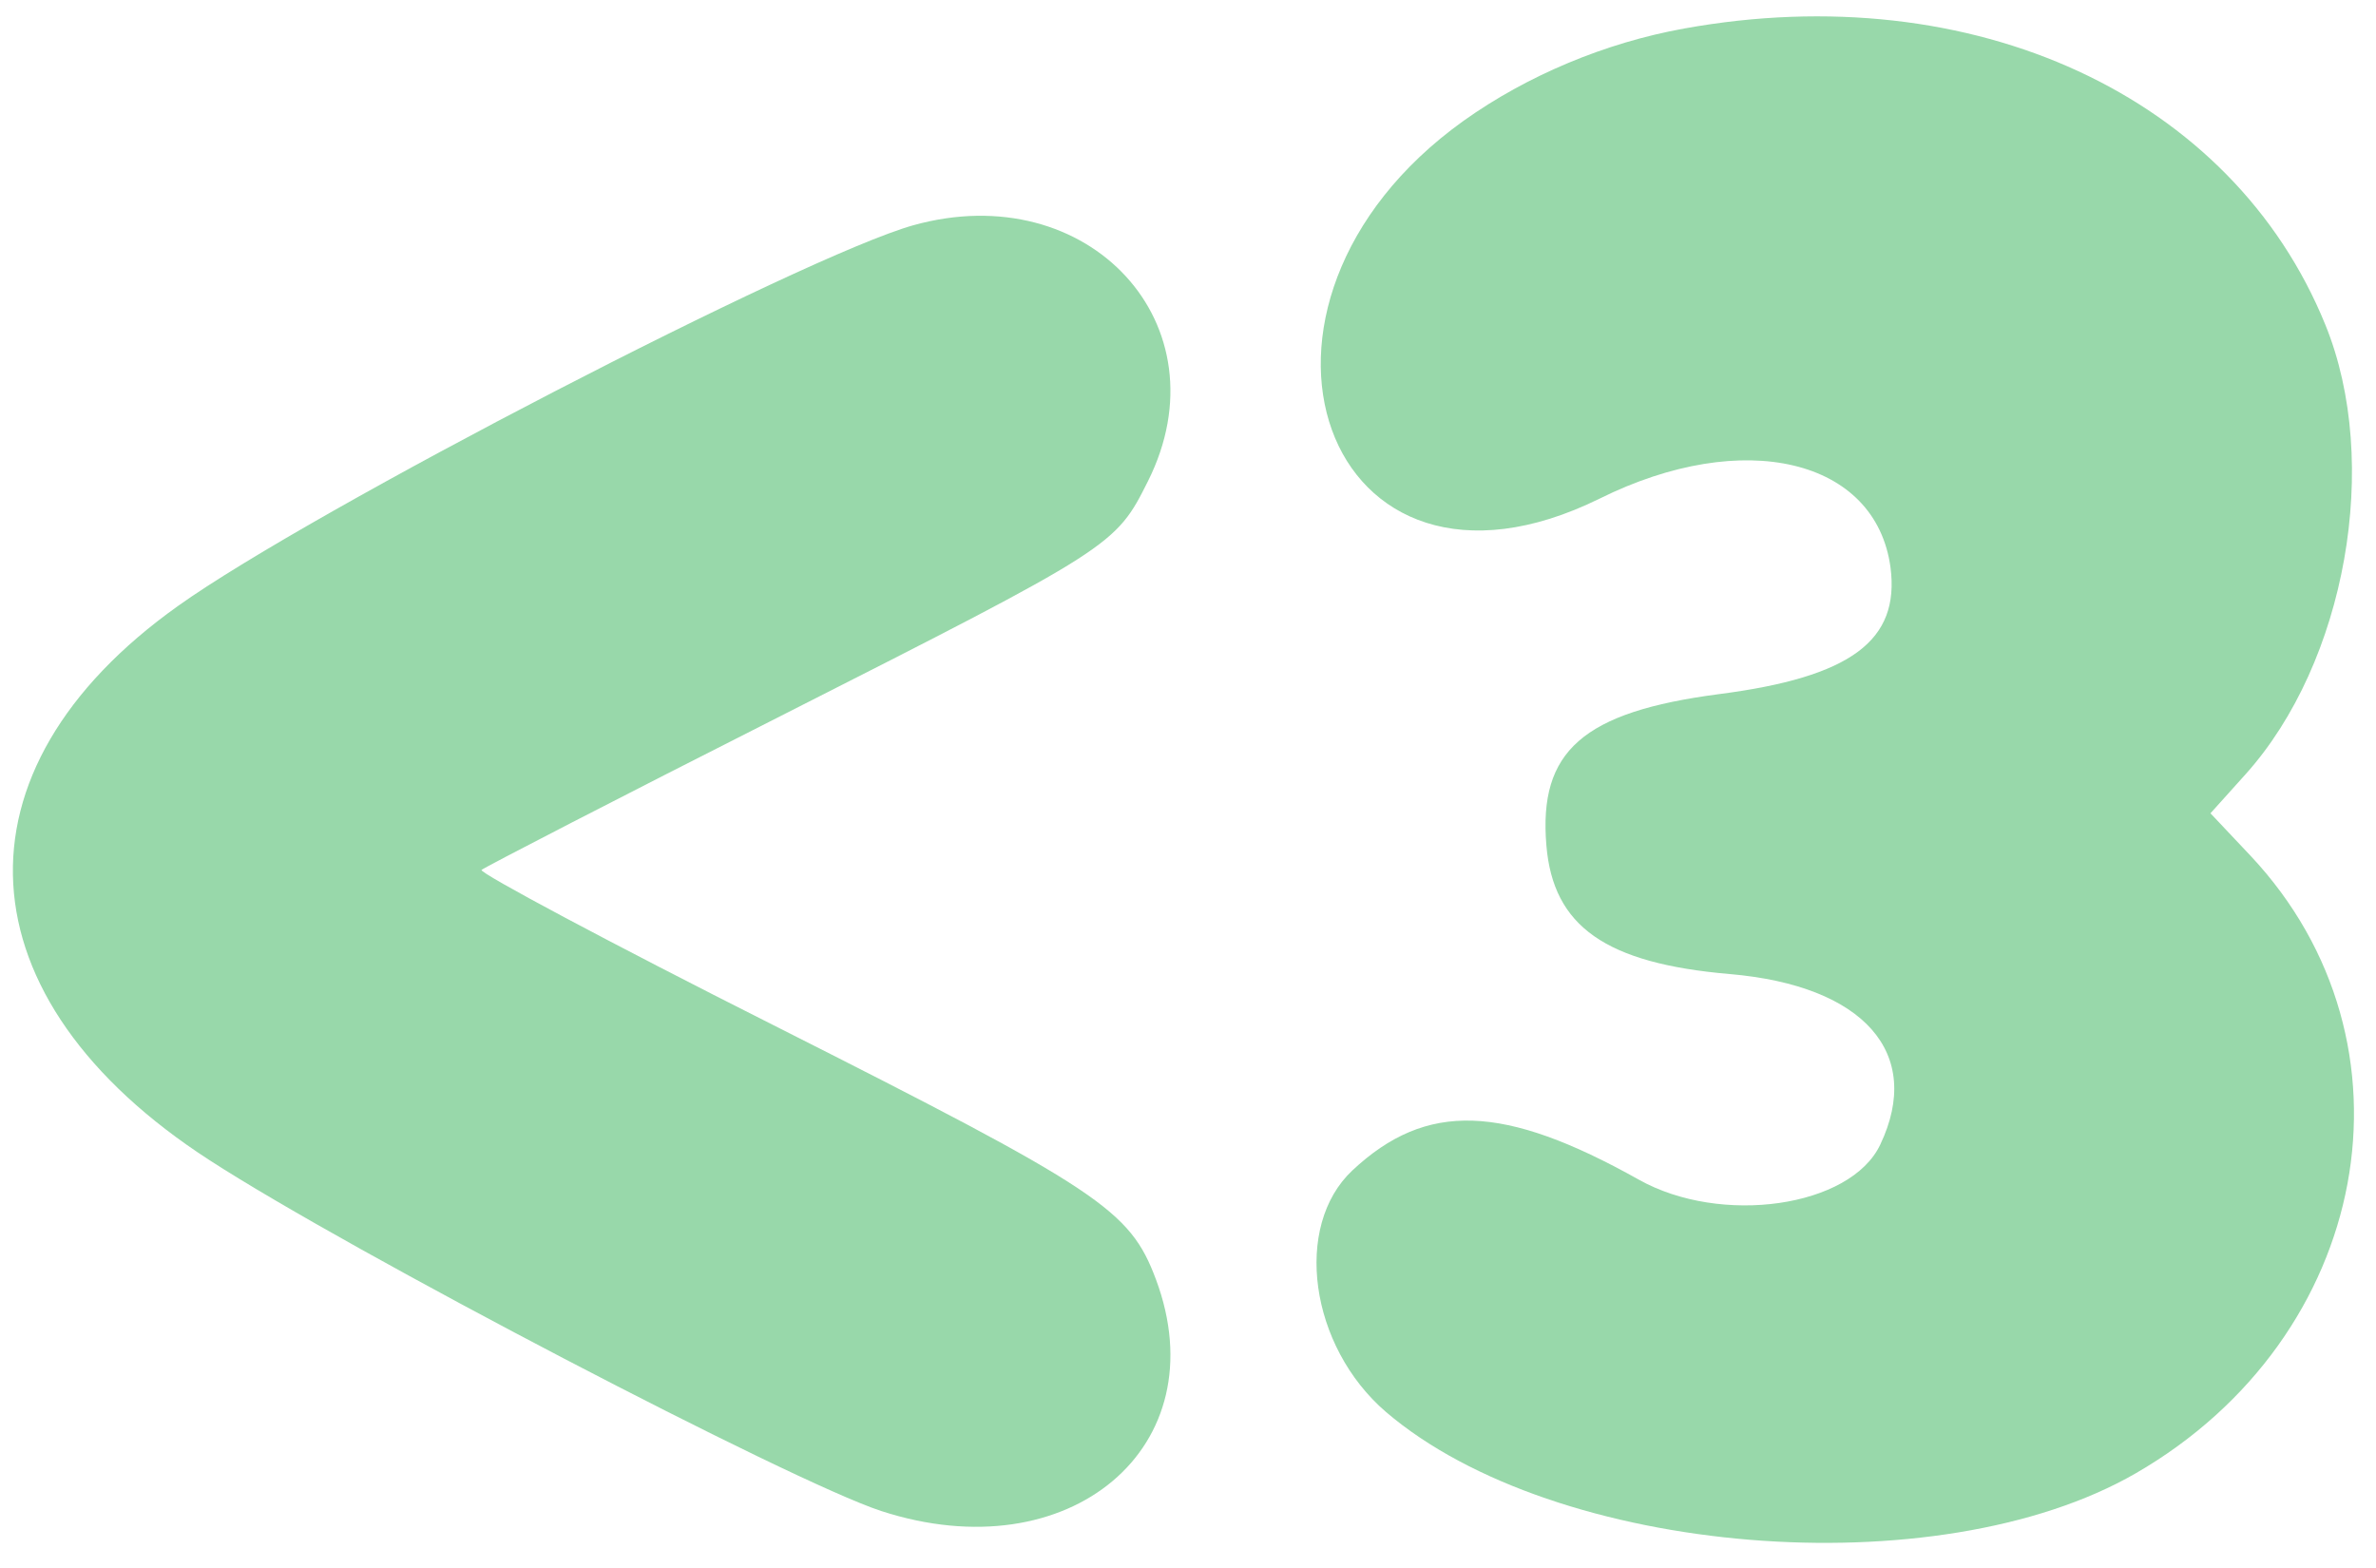
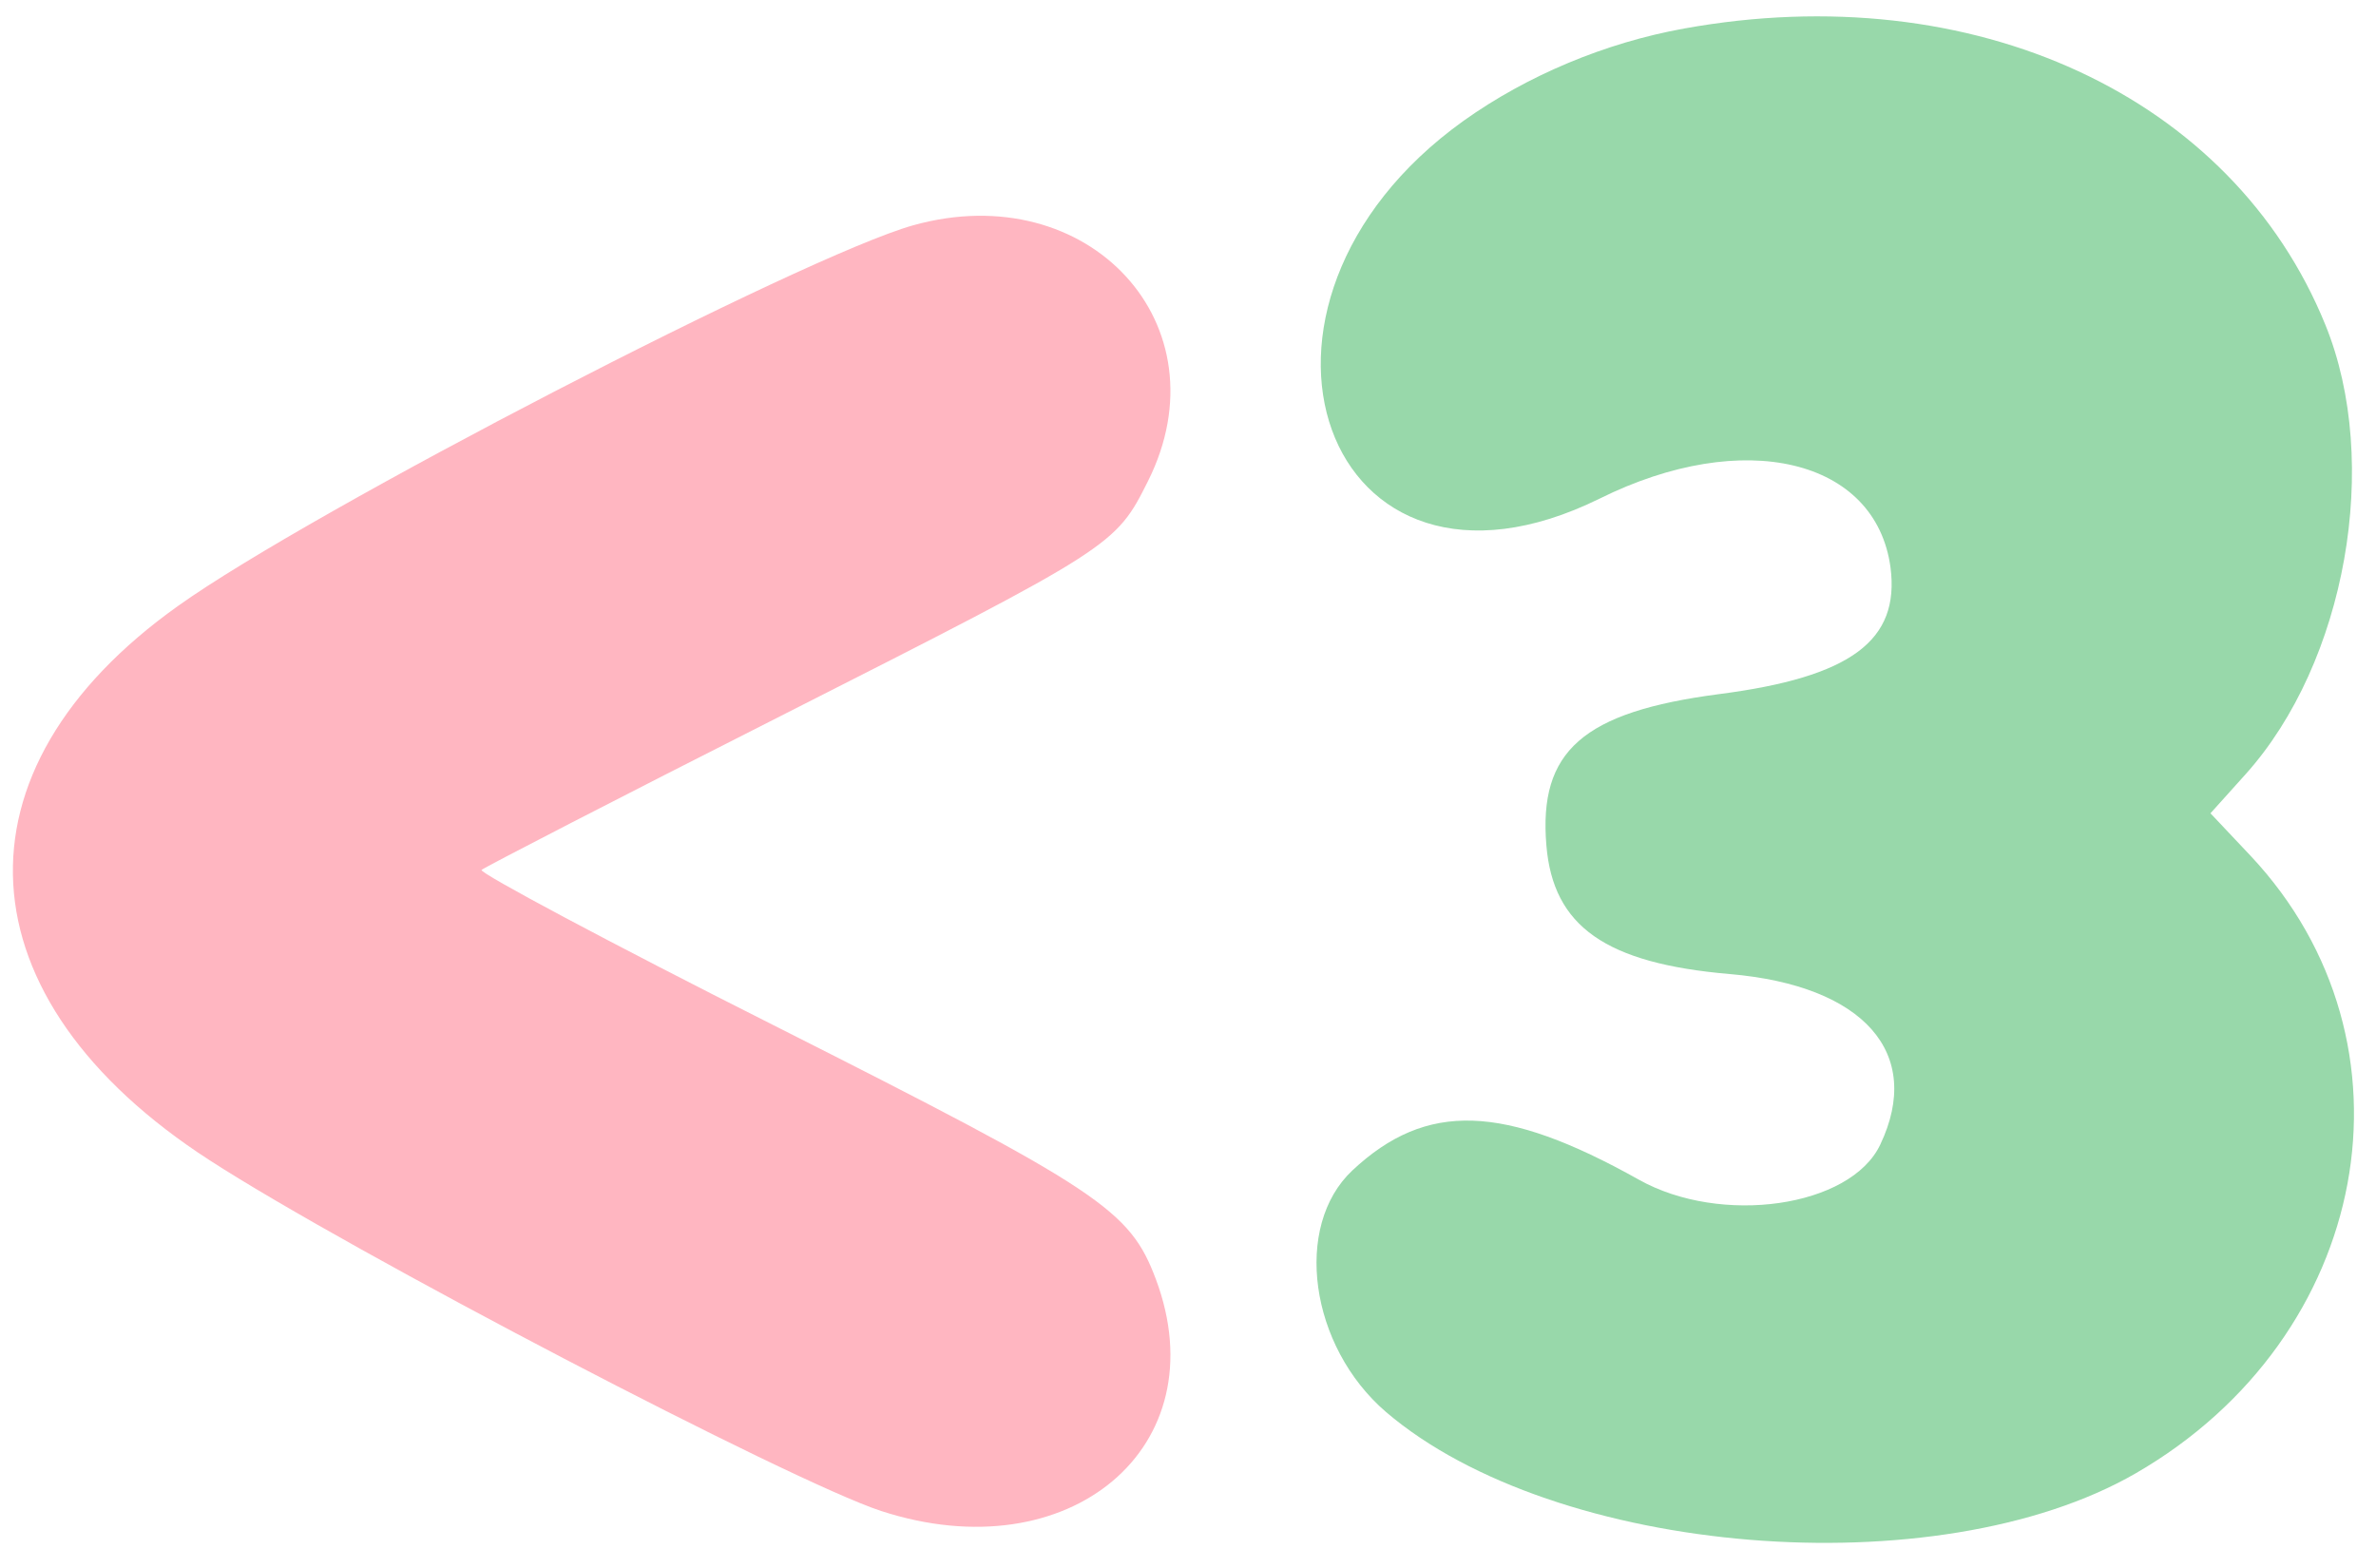
<svg xmlns="http://www.w3.org/2000/svg" version="1.0" width="300pt" height="198pt" viewBox="0 0 300 198" preserveAspectRatio="xMidYMid meet">
-   <g transform="translate(0,198) scale(0.05,-0.05)" fill="#98d8aa" stroke="none">
-     <path d="M4253 3888 c-200 -36 -397 -119 -557 -233 -651 -466 -351 -1297 344 -954 363 180 697 100 734 -174 24 -185 -100 -277 -433 -320 -344 -45 -456 -144 -436 -382 17 -205 150 -298 463 -325 339 -29 490 -200 380 -431 -75 -158 -402 -205 -610 -88 -341 191 -536 198 -723 23 -150 -141 -108 -444 85 -610 427 -365 1392 -444 1893 -155 596 344 734 1087 290 1560 l-101 107 89 99 c253 282 343 787 201 1135 -235 578 -889 880 -1619 748z" />
-     <path d="M2306 3391 c-277 -78 -1520 -721 -1856 -961 -585 -416 -552 -992 79 -1400 358 -232 1468 -811 1696 -886 476 -155 852 162 694 585 -66 176 -140 225 -966 642 -413 208 -744 385 -737 392 8 7 347 182 754 388 842 427 847 430 929 594 197 394 -149 770 -593 646z" />
+   <defs>
+     <style>
+       .matcha-primary { fill: #98D8AA; }
+       .matcha-secondary { fill: #FFB6C1; }
+     </style>
+   </defs>
+   <g transform="translate(0,198) scale(0.05,-0.05)" stroke="none">
+     <path class="matcha-primary" d="M4253 3888 c-200 -36 -397 -119 -557 -233 -651 -466 -351 -1297 344 -954 363 180 697 100 734 -174 24 -185 -100 -277 -433 -320 -344 -45 -456 -144 -436 -382 17 -205 150 -298 463 -325 339 -29 490 -200 380 -431 -75 -158 -402 -205 -610 -88 -341 191 -536 198 -723 23 -150 -141 -108 -444 85 -610 427 -365 1392 -444 1893 -155 596 344 734 1087 290 1560 l-101 107 89 99 c253 282 343 787 201 1135 -235 578 -889 880 -1619 748z" />
+     <path class="matcha-secondary" d="M2306 3391 c-277 -78 -1520 -721 -1856 -961 -585 -416 -552 -992 79 -1400 358 -232 1468 -811 1696 -886 476 -155 852 162 694 585 -66 176 -140 225 -966 642 -413 208 -744 385 -737 392 8 7 347 182 754 388 842 427 847 430 929 594 197 394 -149 770 -593 646z" />
  </g>
</svg>
